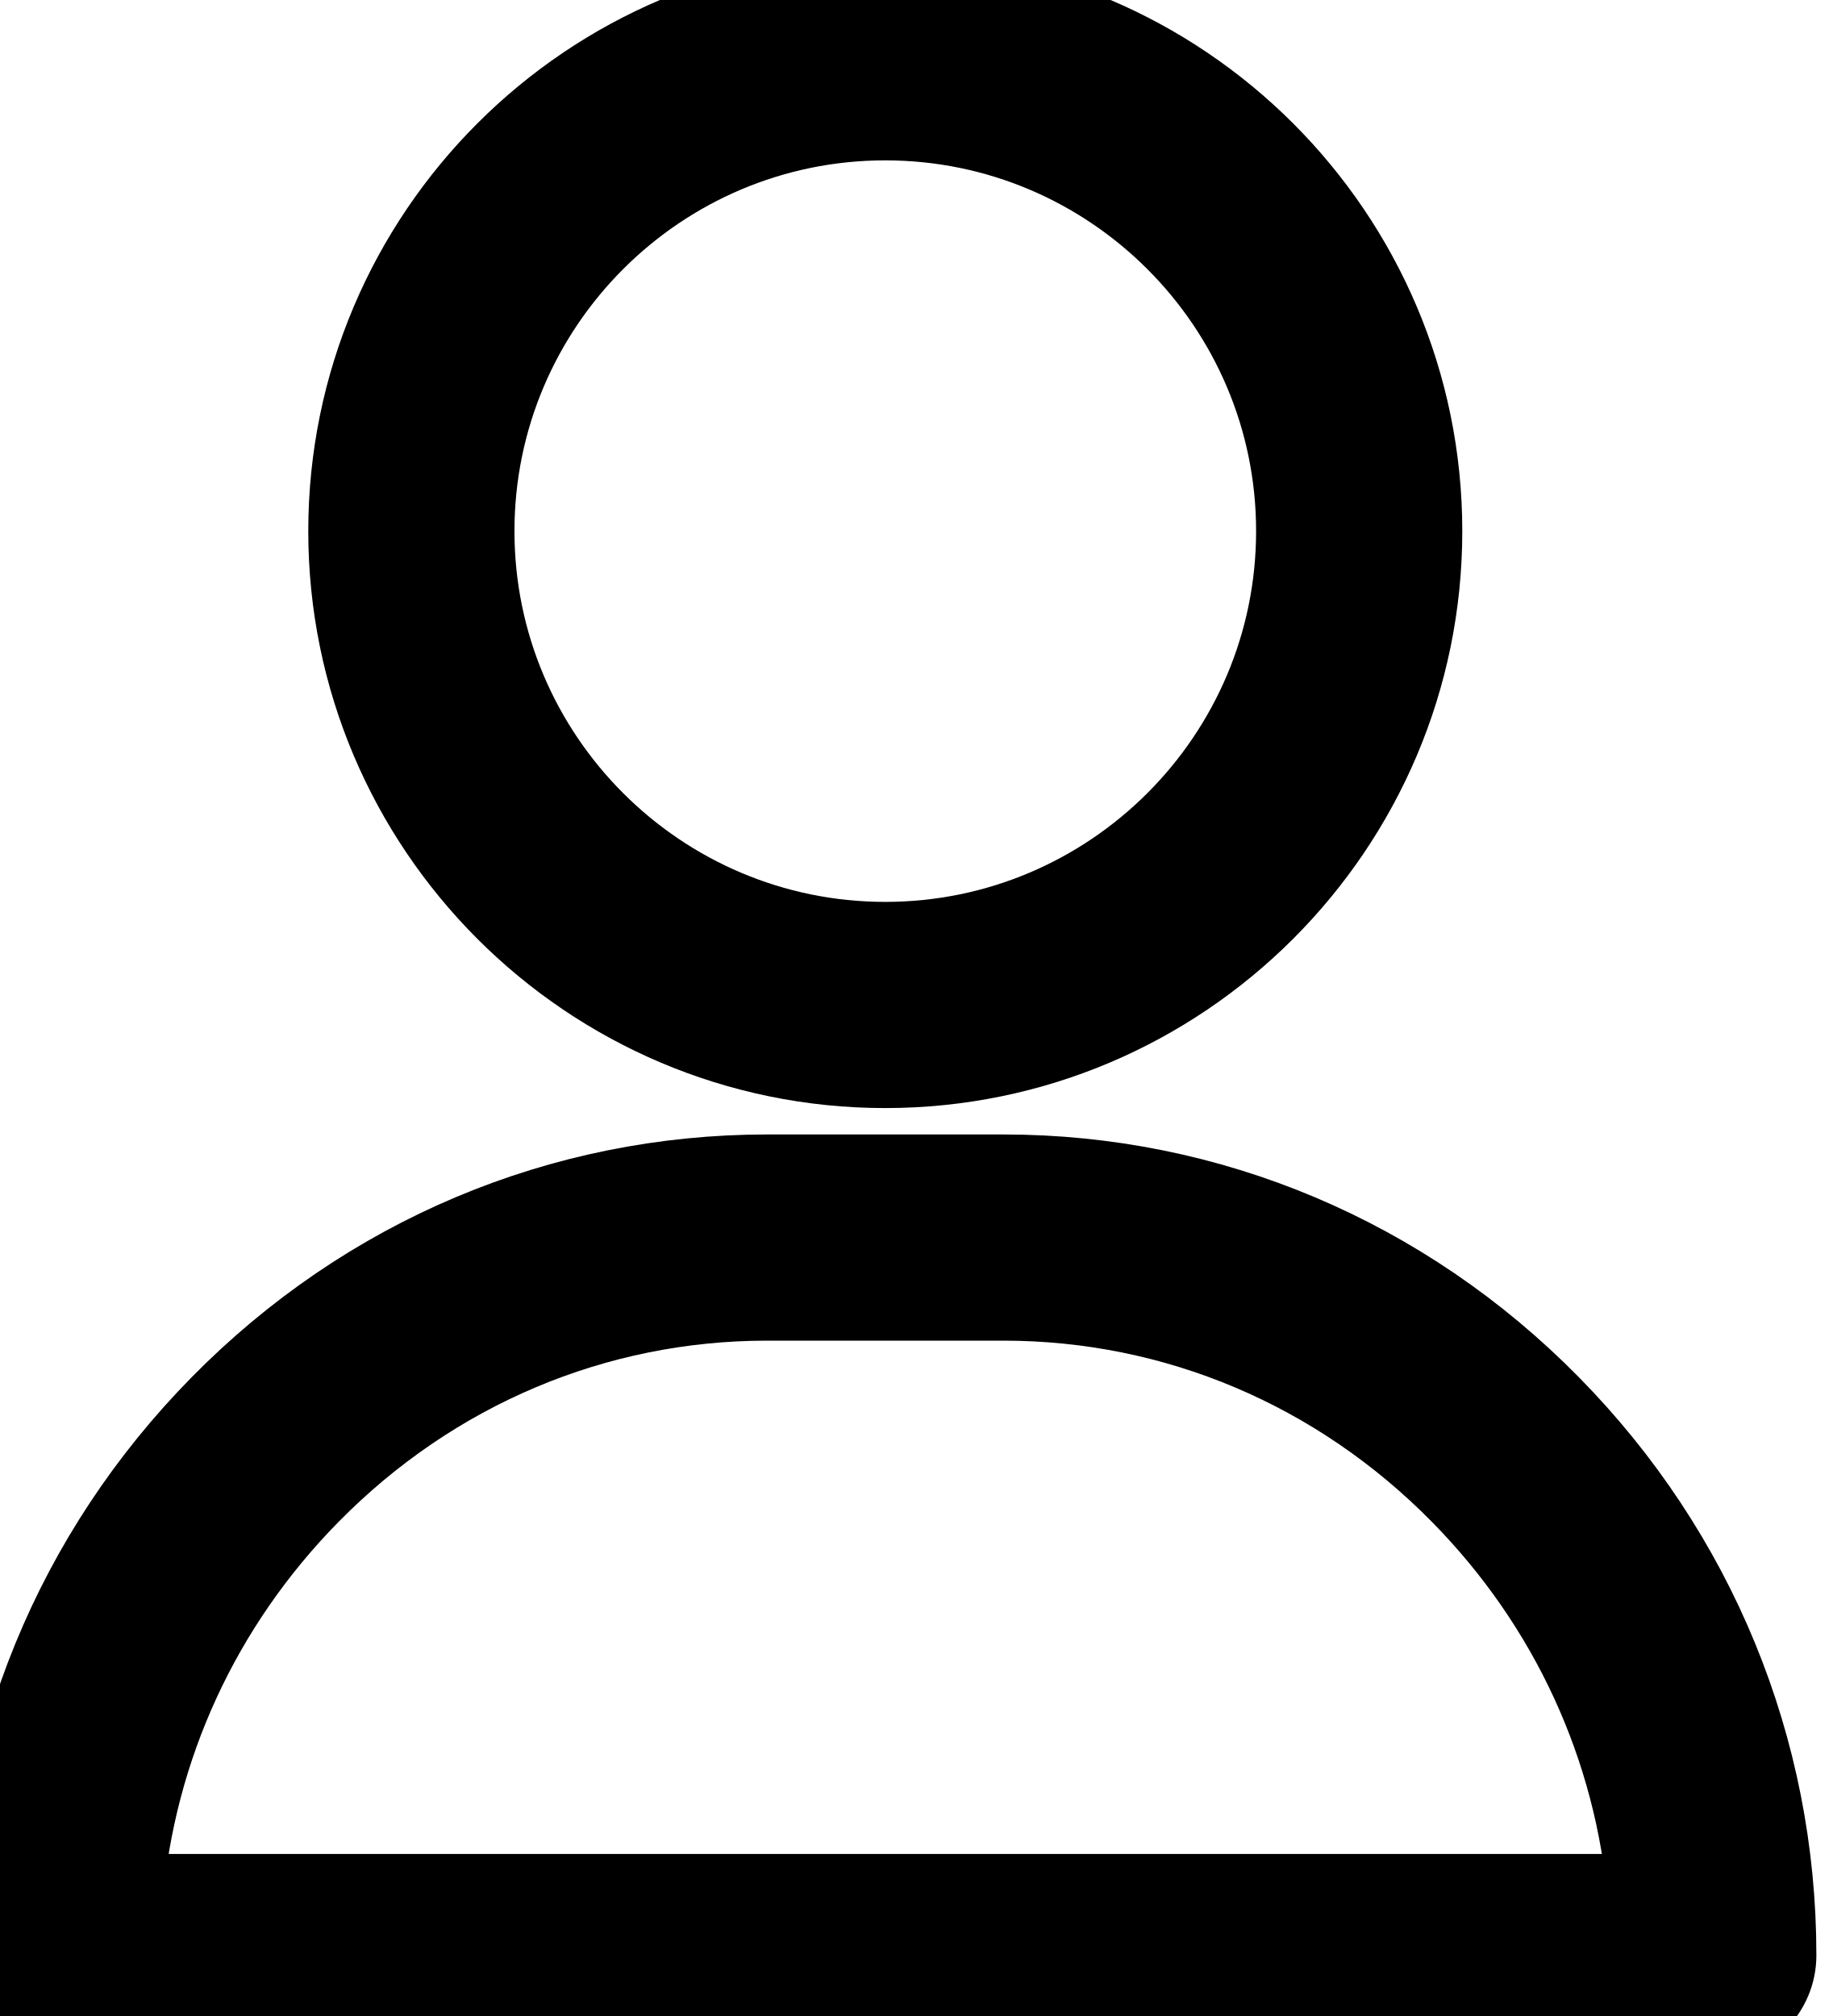
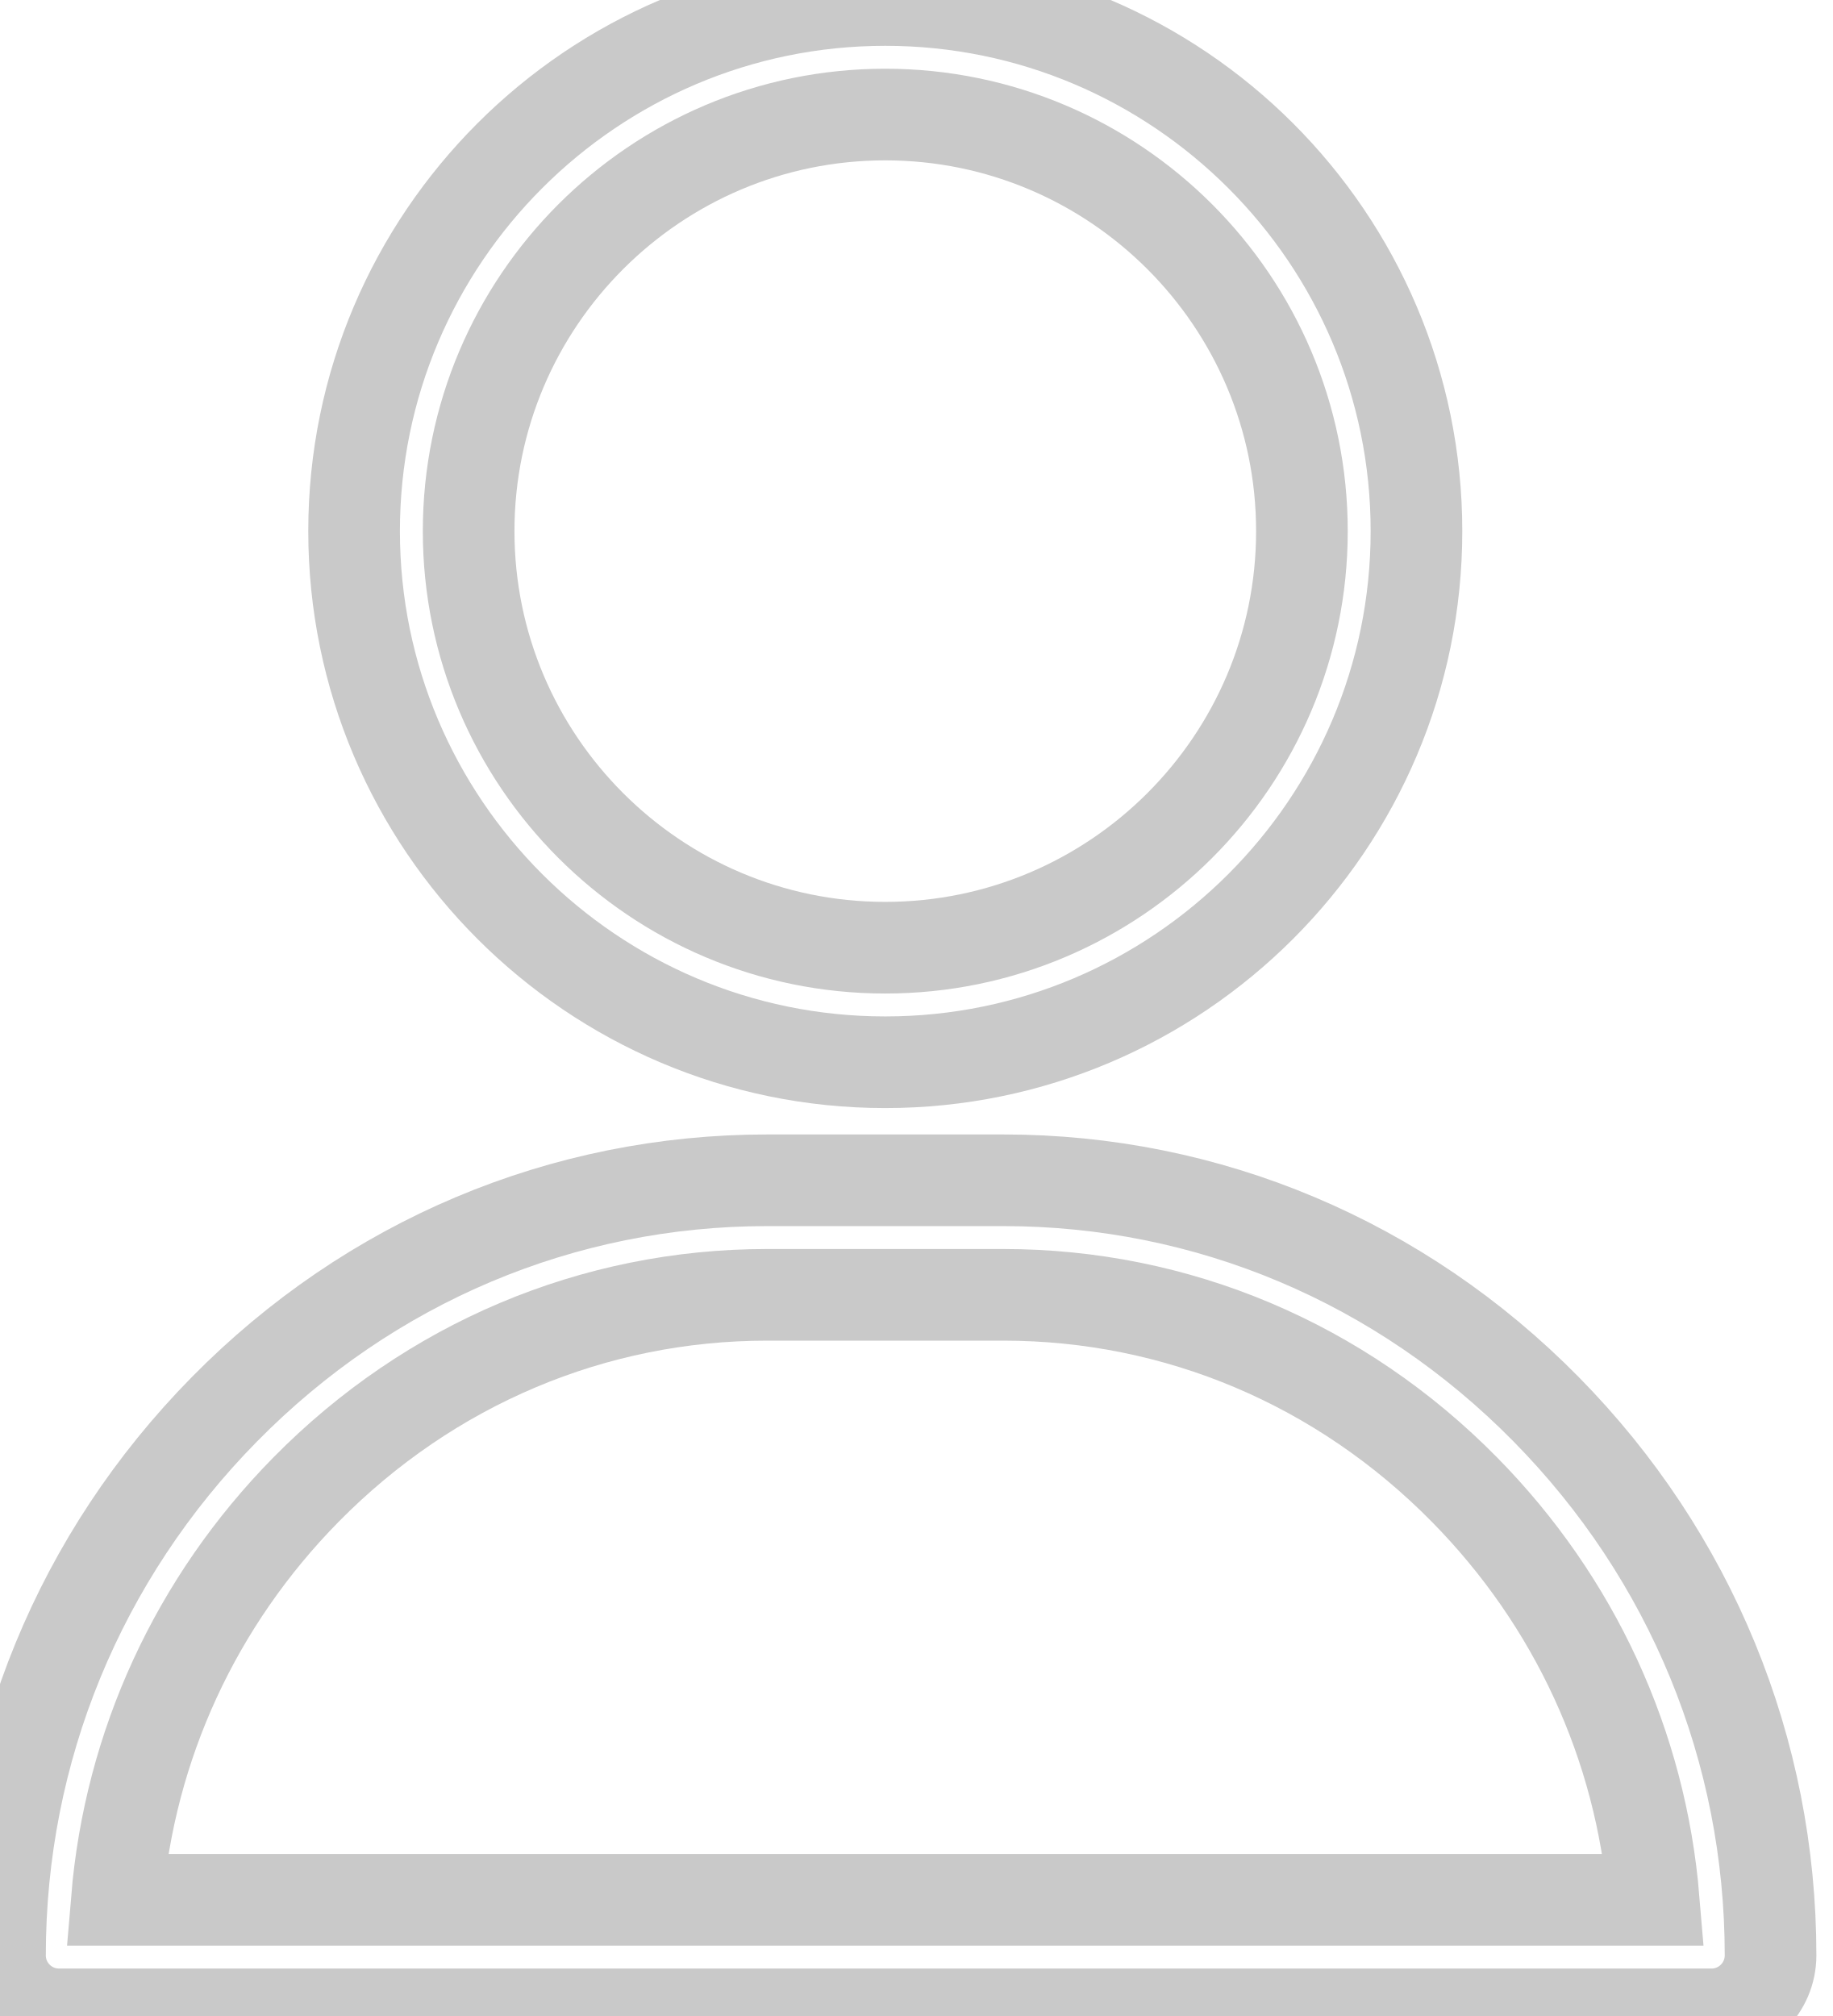
- <svg xmlns="http://www.w3.org/2000/svg" width="20" height="22" viewBox="0 0 20 22" fill="black" stroke="black">
+ <svg xmlns="http://www.w3.org/2000/svg" width="20" height="22" viewBox="0 0 20 22" fill="none" stroke="#C9C9C9">
  <path d="M9.66 1.25C7.153 1.25 5.114 3.289 5.114 5.796C5.114 8.303 7.153 10.342 9.66 10.342C12.167 10.342 14.207 8.303 14.207 5.796C14.207 3.289 12.167 1.25 9.66 1.25ZM9.66 0C12.856 0 15.457 2.6 15.457 5.796C15.457 8.992 12.856 11.592 9.66 11.592C6.464 11.592 3.864 8.992 3.864 5.796C3.864 2.6 6.464 0 9.66 0Z" />
  <path d="M8.372 14.13C6.477 14.13 4.689 14.885 3.339 16.256C2.136 17.478 1.415 19.049 1.275 20.732H18.046C17.906 19.049 17.185 17.478 15.981 16.256C14.631 14.885 12.844 14.13 10.948 14.13H8.372ZM8.372 12.88H10.948C13.181 12.88 15.285 13.767 16.872 15.379C18.451 16.982 19.321 19.099 19.321 21.338C19.321 21.694 19.032 21.982 18.677 21.982H0.644C0.288 21.982 7.62939e-06 21.694 7.62939e-06 21.338C7.62939e-06 19.099 0.87 16.982 2.449 15.379C4.036 13.767 6.139 12.88 8.372 12.88Z" />
</svg>
